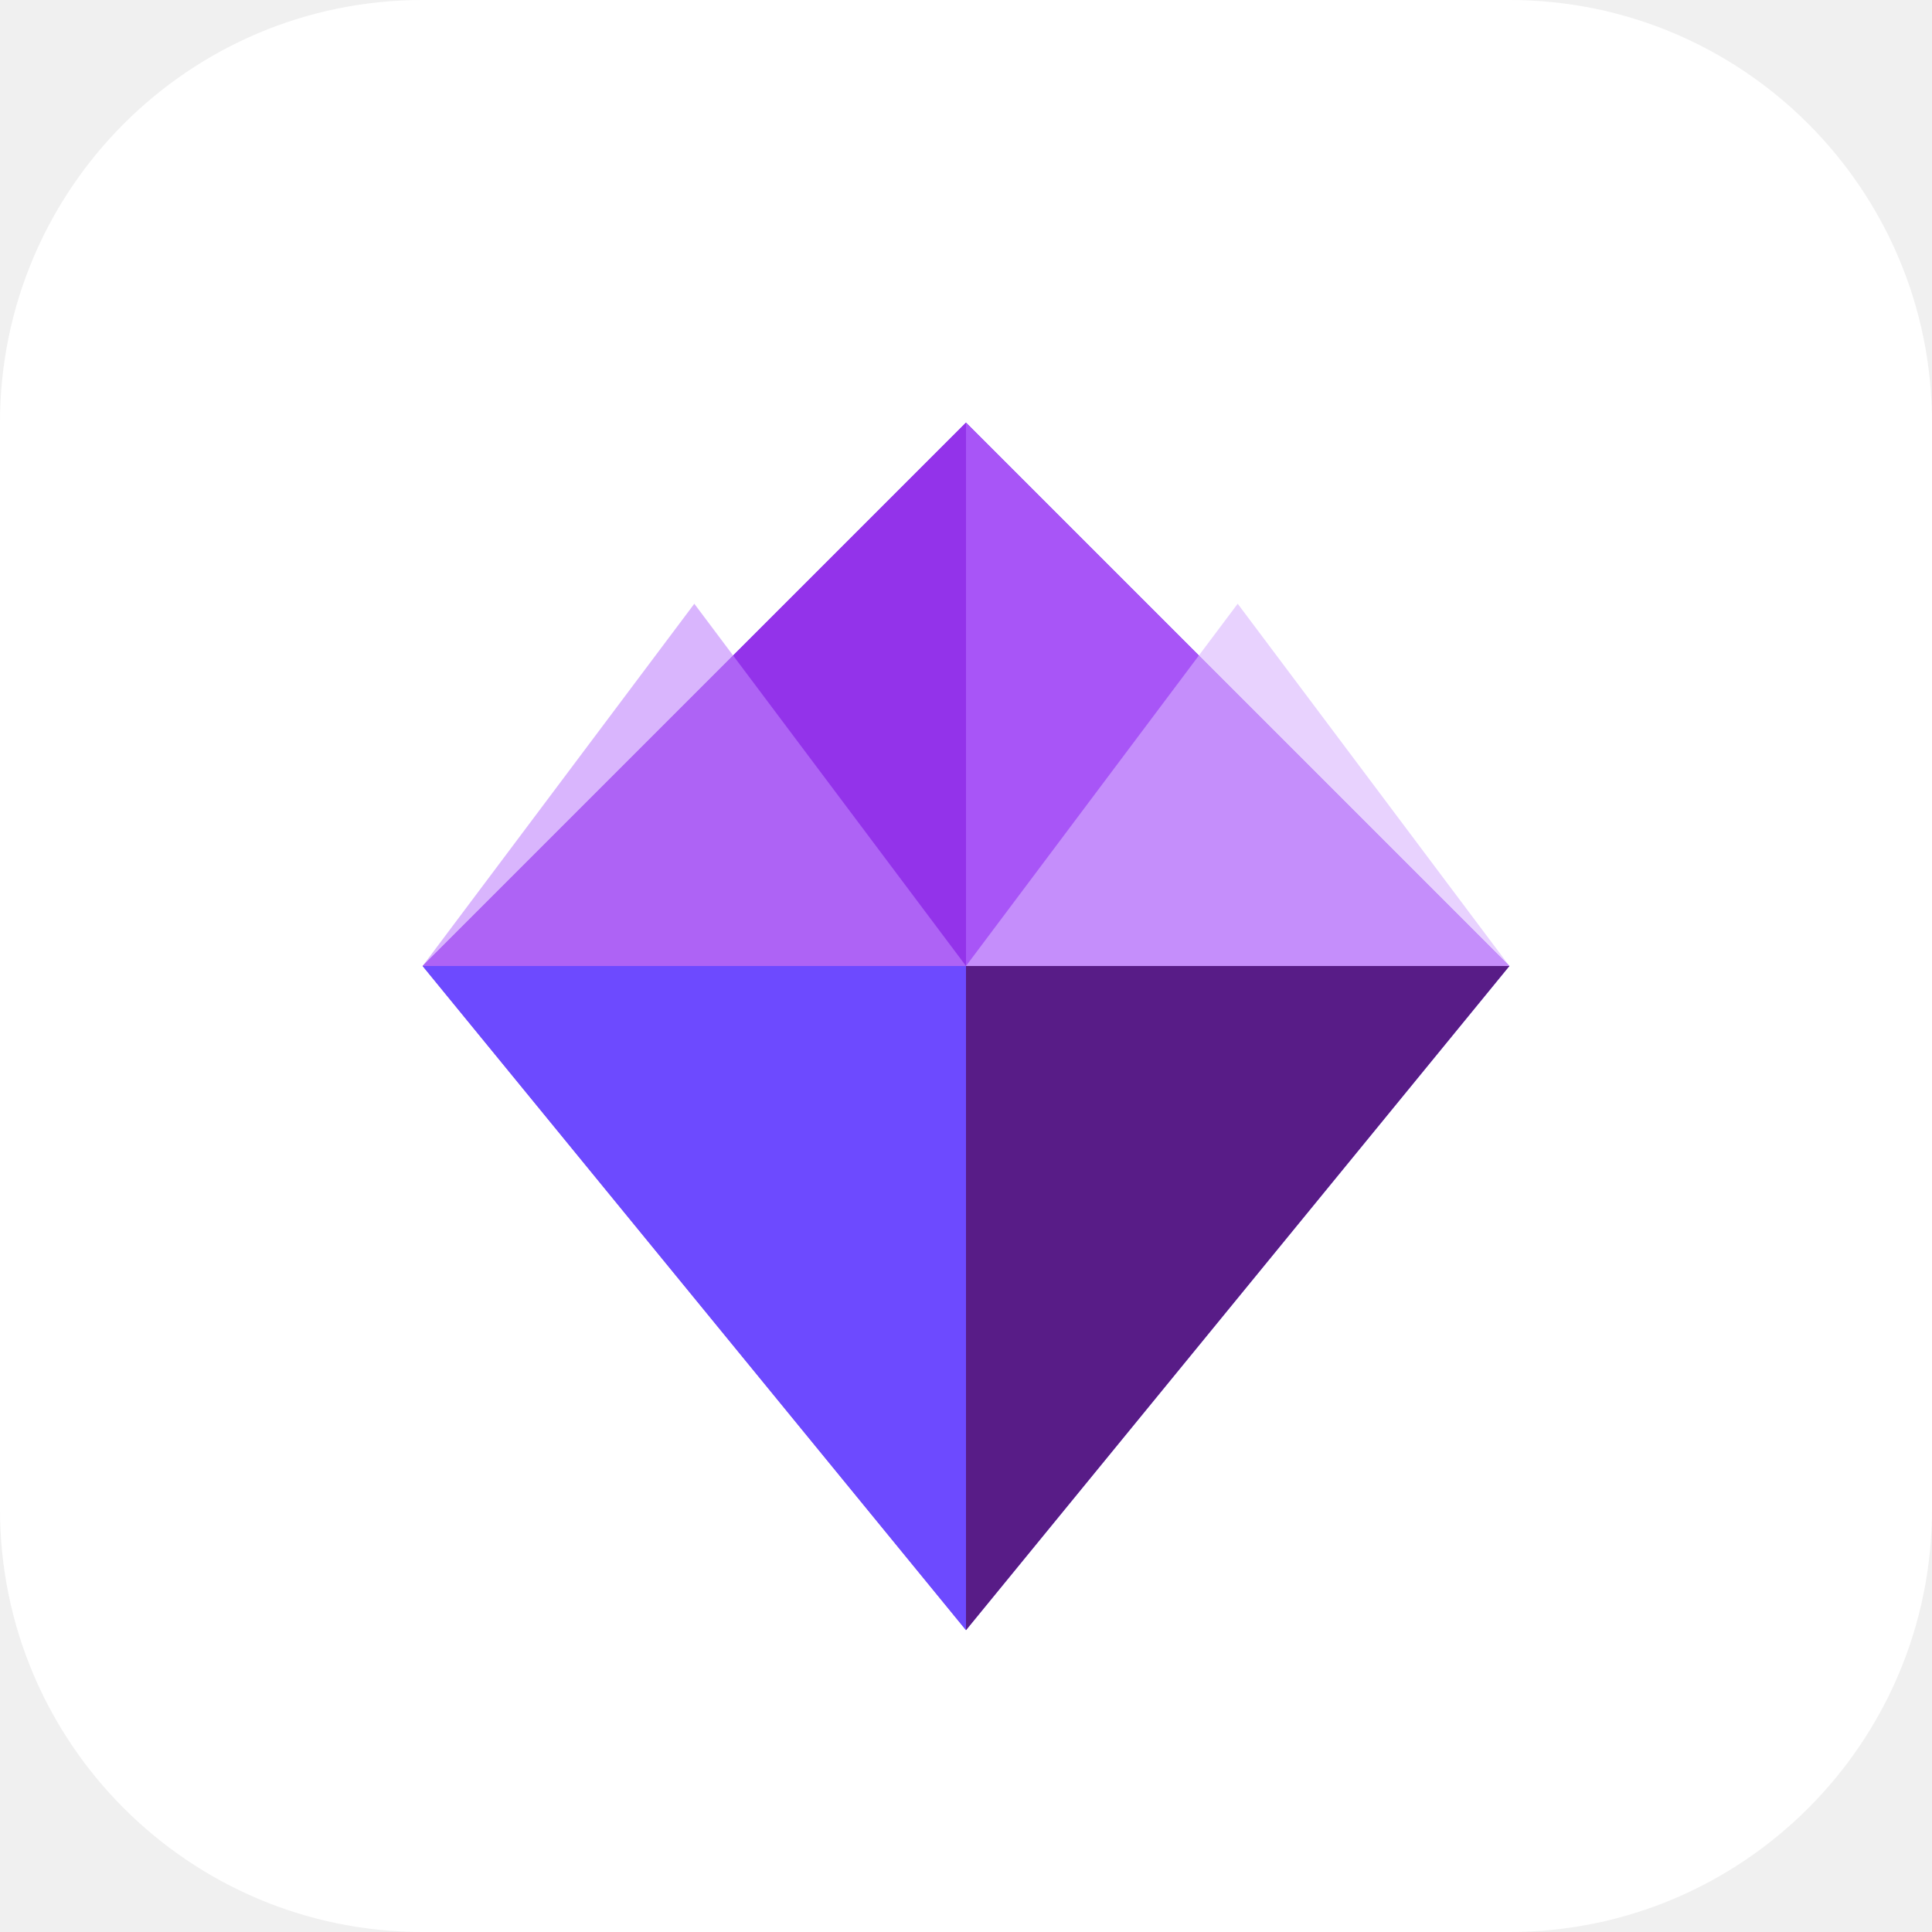
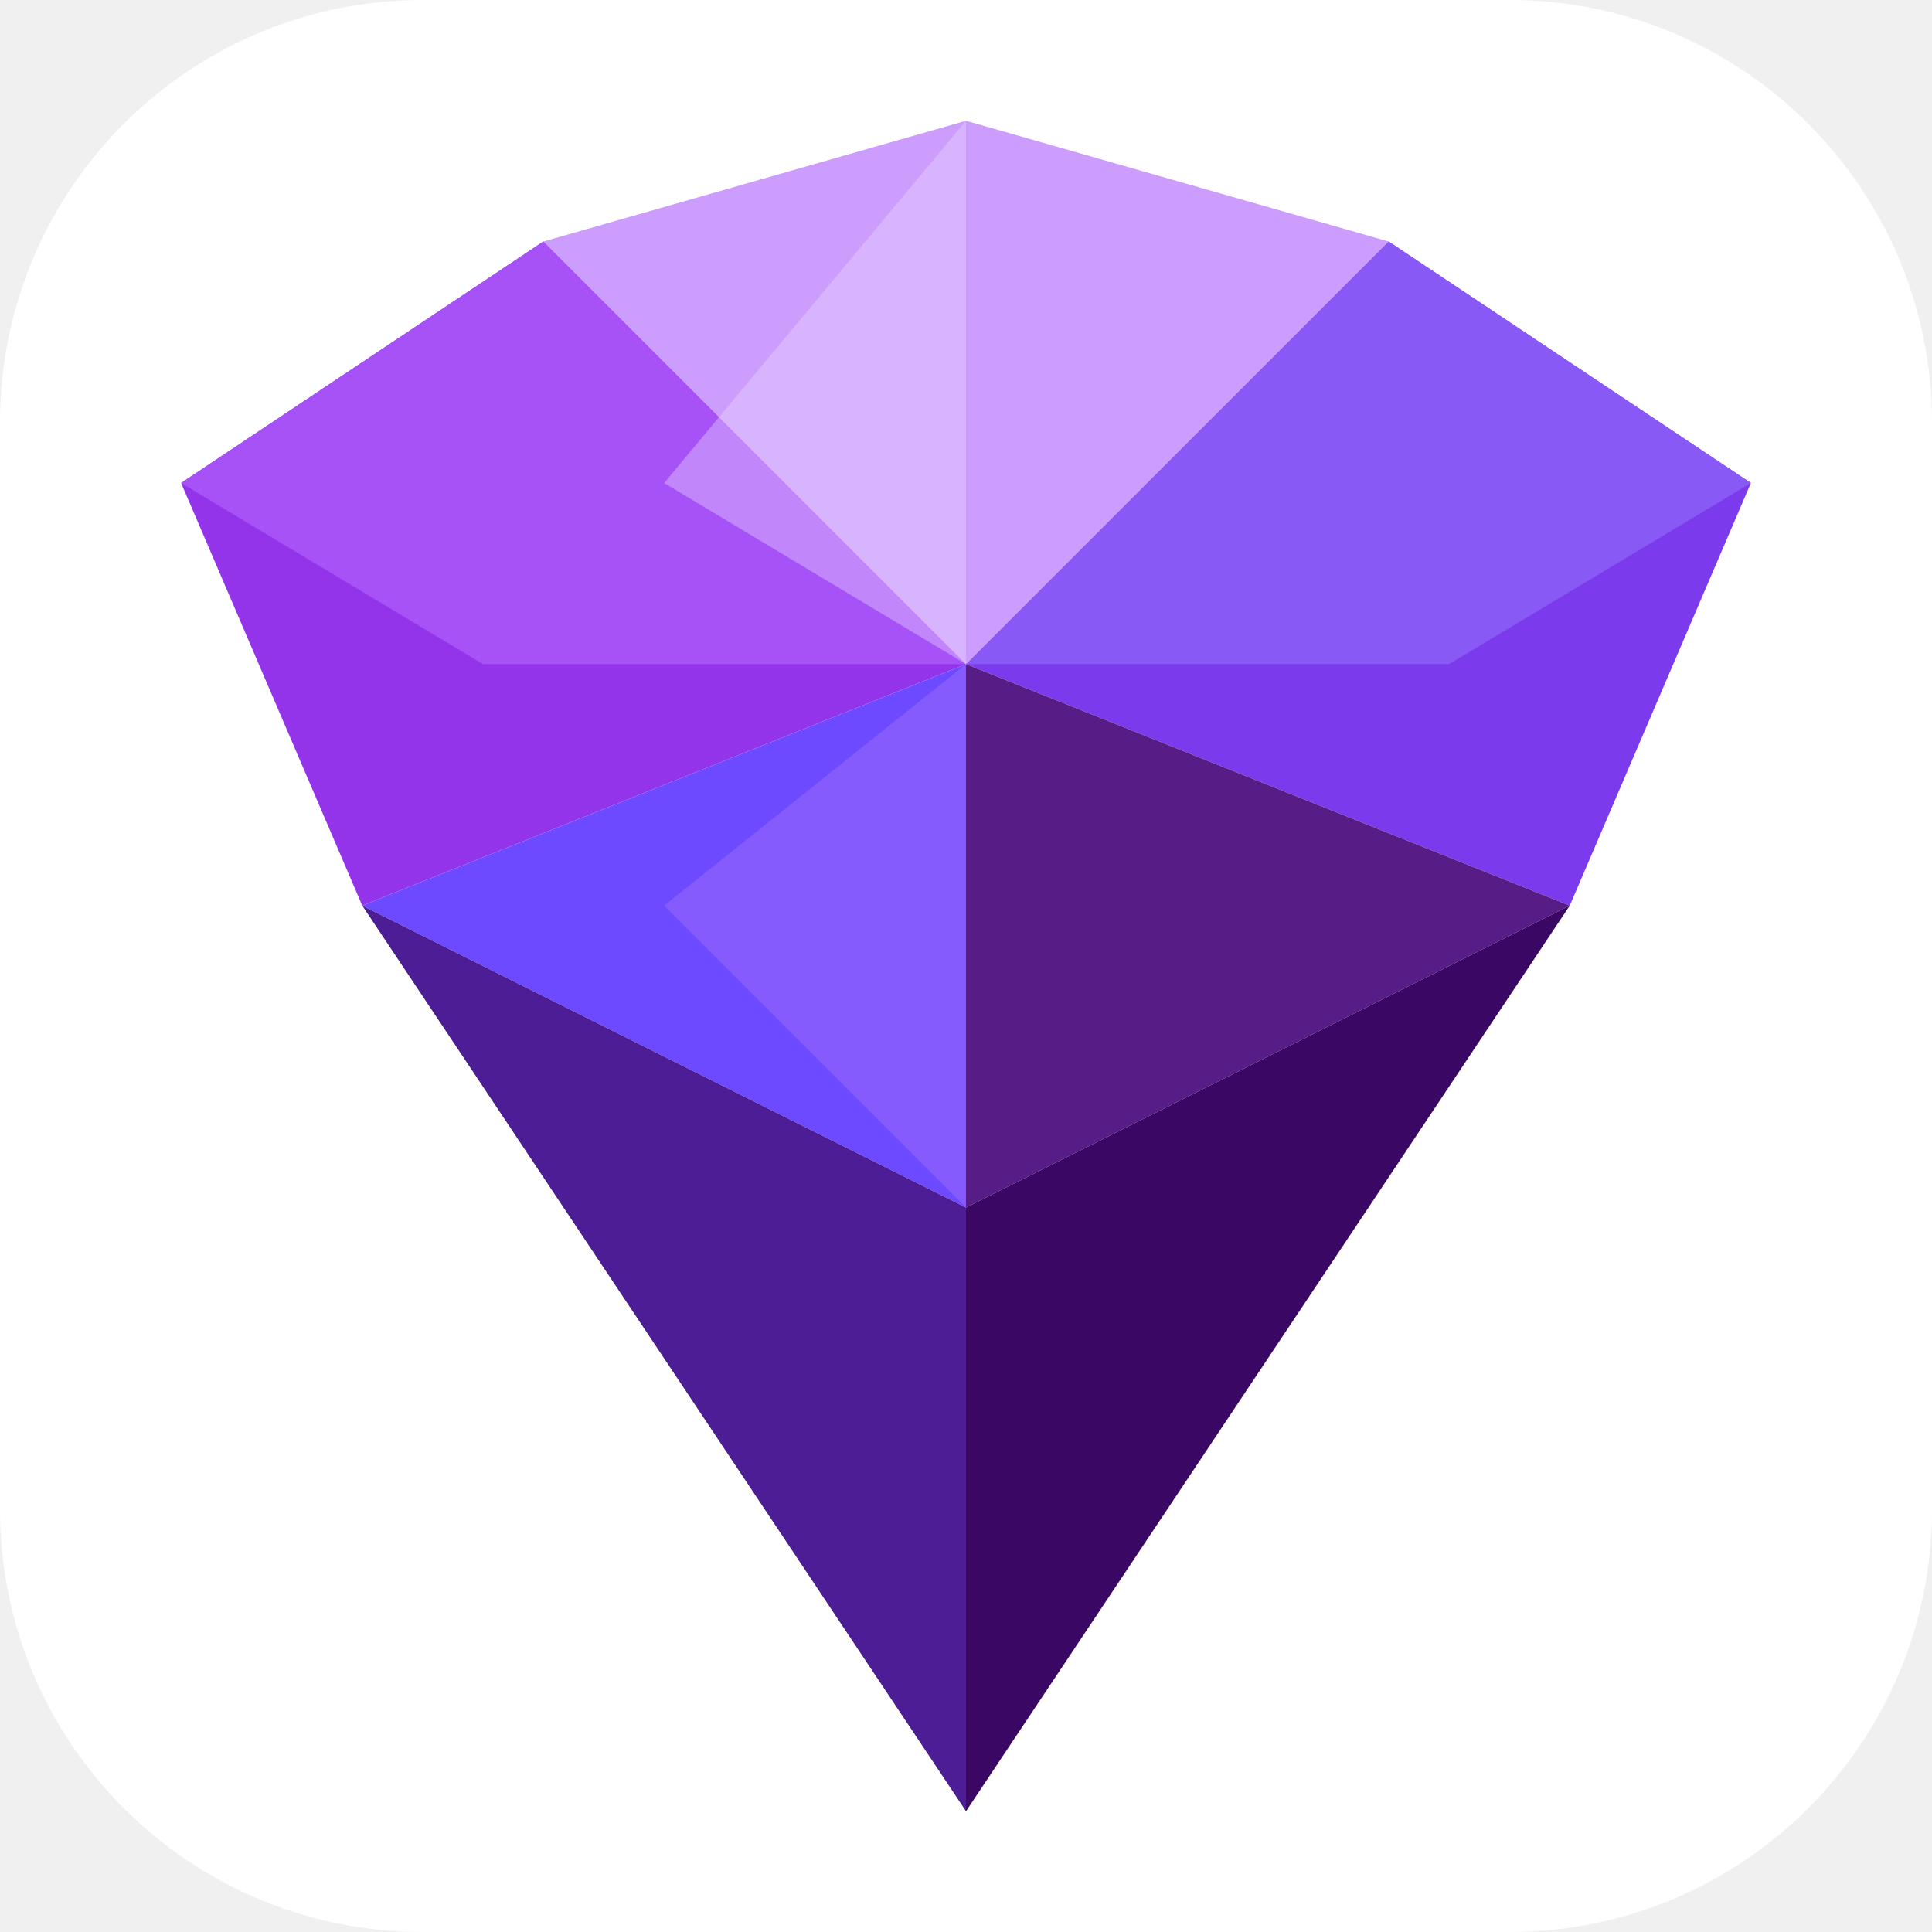
<svg xmlns="http://www.w3.org/2000/svg" viewBox="0 0 32 32" fill="none">
  <rect width="32" height="32" rx="7" fill="#ffffff" />
-   <path d="M16 27L7 16L16 7L25 16L16 27Z" fill="#7c3aed" />
-   <path d="M16 7L7 16H16V7Z" fill="#9333ea" />
-   <path d="M16 7V16H25L16 7Z" fill="#a855f7" />
-   <path d="M7 16L16 27V16H7Z" fill="#6d4aff" />
-   <path d="M25 16L16 27V16H25Z" fill="#581c87" />
-   <path d="M7 16L11.5 10L16 16H7Z" fill="#c084fc" opacity="0.6" />
-   <path d="M25 16L20.5 10L16 16H25Z" fill="#d8b4fe" opacity="0.6" />
+   {/* Left Upper Lobe Facets */}
+   <path d="M16 11L9 4L3 8L6 15L16 11Z" fill="#9333ea" />
+   <path d="M3 8L9 4L16 11H8L3 8Z" fill="#a855f7" opacity="0.9" />
+ 
+   {/* Right Upper Lobe Facets */}
+   <path d="M16 11L23 4L29 8L26 15L16 11Z" fill="#7c3aed" />
+   <path d="M29 8L23 4L16 11H24L29 8Z" fill="#8b5cf6" opacity="0.9" />
+ 
+   {/* Central Facet Cleft */}
+   <path d="M16 11L9 4L16 2L23 4L16 11Z" fill="#c084fc" opacity="0.8" />
+ 
+   {/* Mid Torso Facets */}
+   <path d="M6 15L16 11L16 20L6 15Z" fill="#6d4aff" />
+   <path d="M26 15L16 11L16 20L26 15Z" fill="#581c87" />
+ 
+   {/* Bottom Point / Angled Taper */}
+   <path d="M6 15L16 20L16 30L6 15Z" fill="#4c1d95" />
+   <path d="M26 15L16 20L16 30L26 15Z" fill="#3b0764" />
+ 
+   {/* Prismatic Shimmer Facets */}
+   <path d="M16 11L11 8L16 2L16 11Z" fill="#e9d5ff" opacity="0.4" />
+   <path d="M16 20L11 15L16 11L16 20Z" fill="#c084fc" opacity="0.3" />
</svg>
